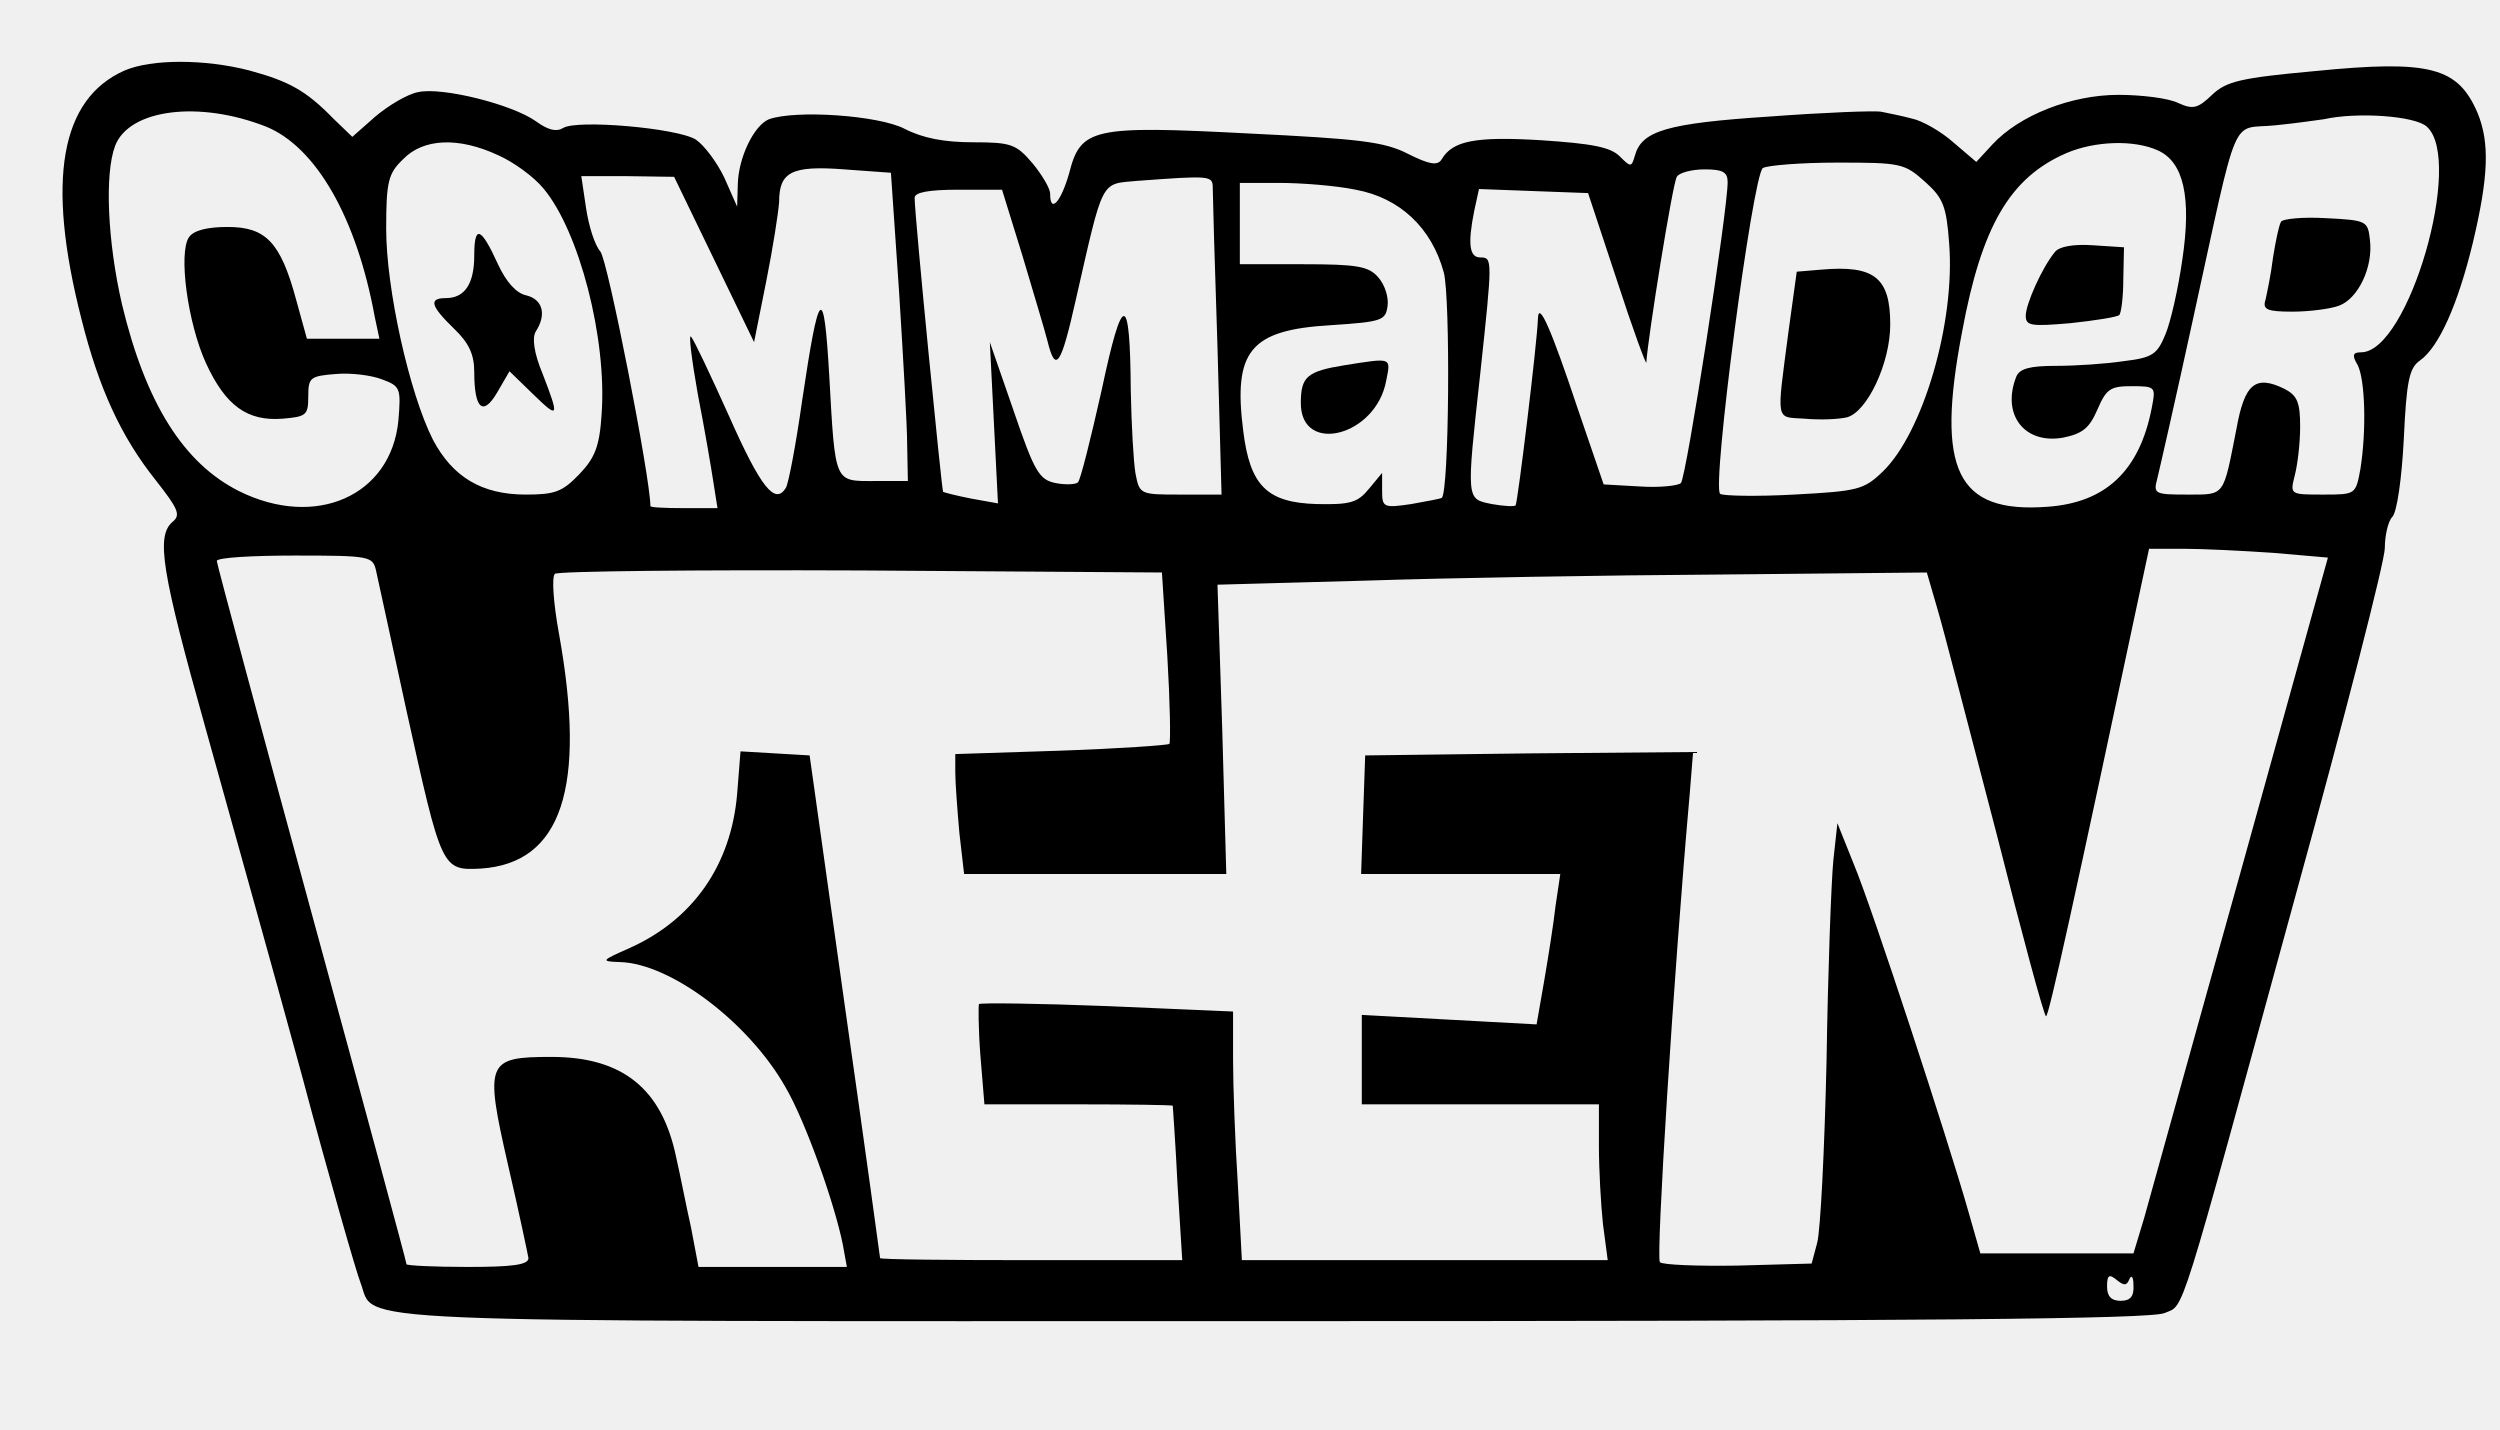
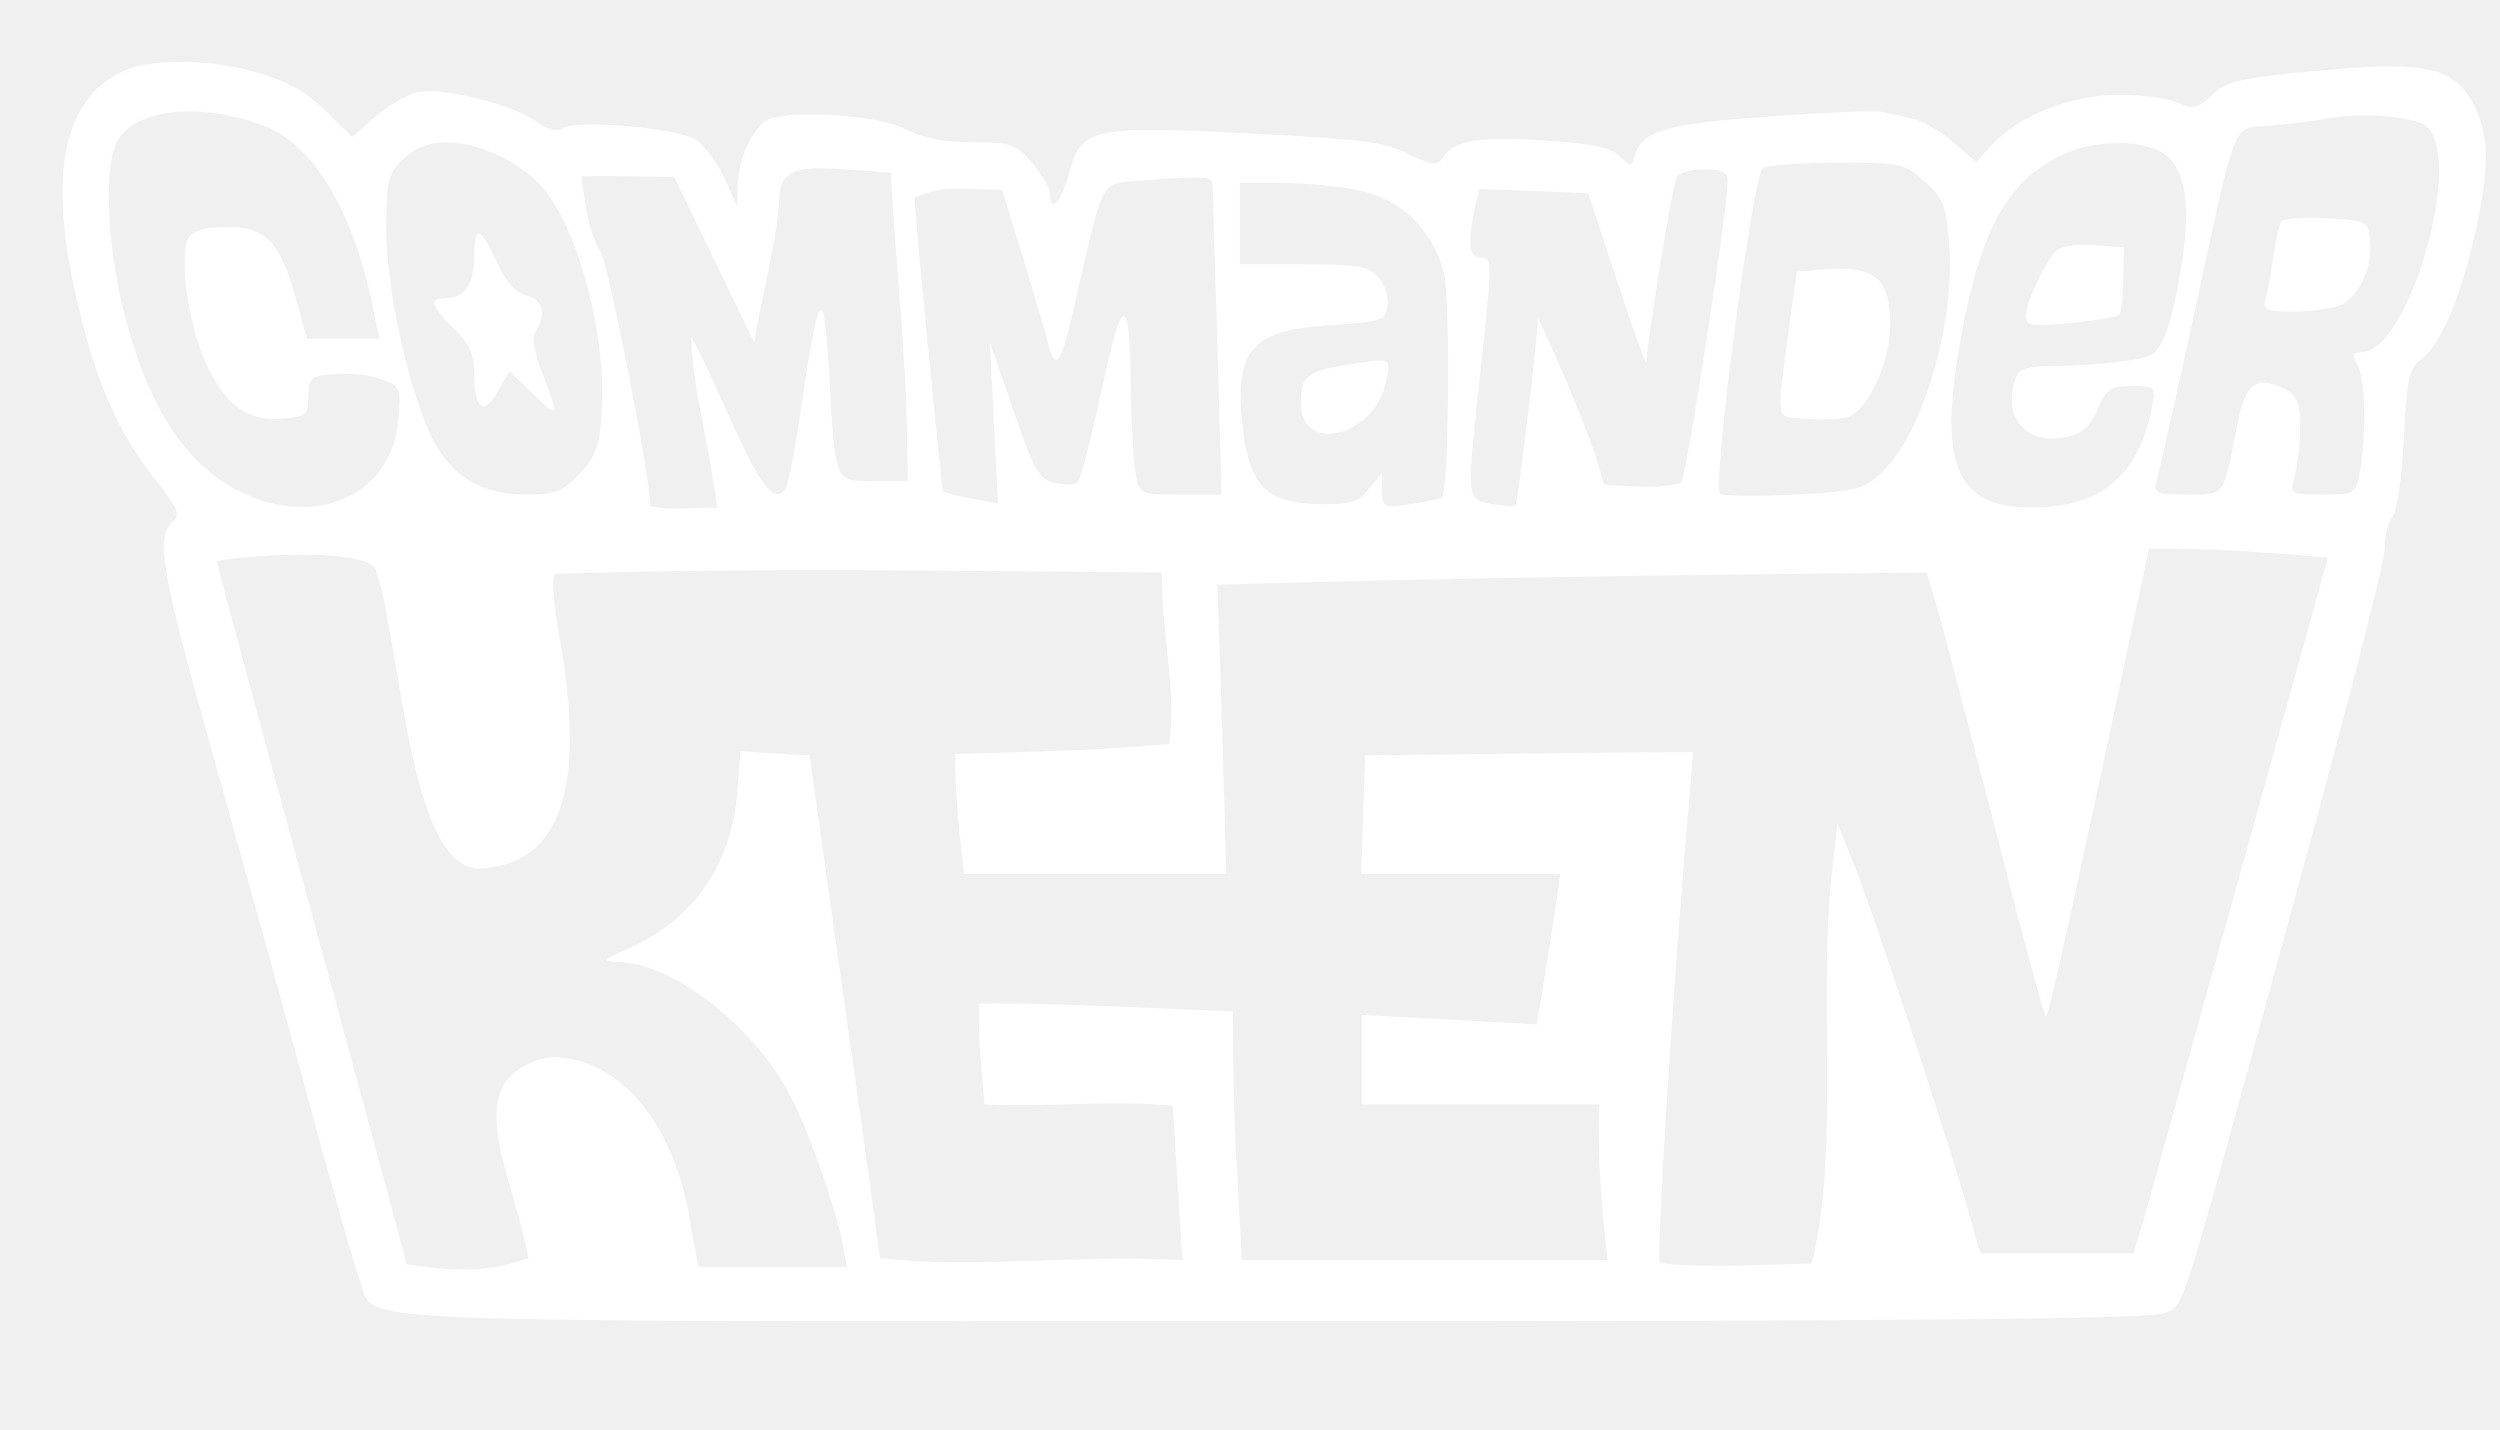
- <svg xmlns="http://www.w3.org/2000/svg" version="1.0" width="369pt" height="211pt" viewBox="0 0 369 211" preserveAspectRatio="xMidYMid meet">
-   <g transform="translate(0,211) scale(0.1,-0.1)" fill="#000000" stroke="none">
-     <path d="M184 2006 c-95 -42 -116 -162 -64 -366 26 -104 59 -175 110 -239 33 -42 37 -51 25 -61 -25 -21 -17 -72 49 -307 35 -126 99 -354 141 -508 41 -154 81 -293 87 -308 24 -61 -67 -57 1345 -57 961 0 1299 3 1318 12 30 13 18 -24 194 619 72 261 131 491 131 510 0 19 5 40 11 46 7 7 14 57 17 115 4 86 8 105 24 116 28 20 56 83 78 174 23 97 25 147 7 191 -29 68 -70 79 -241 62 -109 -10 -130 -15 -151 -35 -21 -20 -28 -22 -50 -12 -14 7 -54 12 -88 12 -70 0 -146 -30 -186 -73 l-24 -26 -34 29 c-18 16 -46 32 -61 35 -15 4 -35 8 -45 10 -9 2 -84 -1 -165 -7 -152 -10 -189 -21 -199 -58 -5 -17 -6 -17 -22 -1 -14 14 -41 19 -116 24 -98 6 -131 -1 -147 -28 -6 -10 -18 -8 -50 8 -35 18 -72 22 -235 30 -231 12 -248 8 -265 -59 -12 -42 -28 -60 -28 -30 0 8 -12 28 -26 45 -24 28 -31 31 -88 31 -42 0 -74 6 -101 20 -39 20 -161 28 -200 14 -22 -9 -45 -56 -46 -96 l-1 -33 -19 43 c-11 23 -30 48 -42 56 -27 17 -176 30 -196 17 -10 -6 -22 -3 -40 10 -35 25 -139 51 -174 43 -16 -3 -44 -20 -63 -36 l-34 -30 -28 27 c-40 41 -65 55 -124 71 -66 17 -144 17 -184 0z m209 -83 c73 -30 133 -133 160 -280 l7 -33 -54 0 -53 0 -16 58 c-23 85 -45 107 -101 107 -30 0 -50 -5 -57 -15 -16 -23 -2 -127 25 -186 29 -63 61 -86 113 -82 35 3 38 5 38 33 0 28 3 30 41 33 22 2 53 -2 68 -8 27 -10 28 -13 24 -61 -11 -111 -122 -160 -235 -104 -82 41 -138 130 -173 276 -21 91 -26 192 -10 234 21 54 124 67 223 28z m3189 0 c55 -49 -27 -333 -97 -333 -12 0 -14 -4 -5 -19 11 -22 13 -96 4 -153 -7 -38 -7 -38 -55 -38 -49 0 -49 0 -42 28 4 15 8 47 8 72 0 36 -4 46 -23 56 -43 21 -59 8 -71 -59 -20 -101 -16 -97 -73 -97 -47 0 -50 1 -44 23 3 12 27 117 52 232 70 319 55 283 122 290 31 3 64 8 72 9 49 11 135 5 152 -11z m-2847 -42 c23 -10 53 -32 67 -49 53 -63 94 -222 86 -333 -3 -48 -10 -65 -33 -89 -25 -26 -36 -30 -79 -30 -65 0 -108 26 -137 81 -35 69 -69 223 -69 311 0 70 3 82 25 103 30 31 82 33 140 6z m2450 7 c38 -17 50 -69 36 -162 -6 -42 -17 -91 -25 -110 -12 -29 -19 -34 -61 -39 -26 -4 -71 -7 -100 -7 -39 0 -54 -4 -59 -16 -22 -56 12 -100 69 -90 29 6 39 14 51 42 13 30 19 34 50 34 36 0 36 -1 30 -32 -18 -93 -68 -140 -154 -146 -134 -10 -165 54 -126 258 29 157 71 228 154 264 42 18 100 20 135 4z m-1858 -208 c6 -96 12 -199 12 -227 l1 -53 -49 0 c-60 0 -58 -5 -67 155 -8 139 -15 132 -40 -36 -9 -64 -20 -122 -24 -129 -16 -26 -37 0 -84 106 -27 60 -52 113 -56 117 -4 5 1 -34 10 -85 10 -51 20 -110 23 -130 l6 -38 -50 0 c-27 0 -49 1 -49 3 0 41 -63 364 -74 376 -8 9 -17 37 -21 64 l-7 47 68 0 69 -1 59 -122 59 -122 18 90 c10 50 18 102 19 117 0 44 18 54 96 48 l69 -5 12 -175z m1514 162 c27 -24 32 -36 36 -92 9 -117 -39 -279 -98 -336 -28 -27 -37 -29 -131 -34 -55 -3 -104 -2 -109 1 -13 8 48 471 63 481 7 4 57 8 110 8 93 0 99 -1 129 -28z m-291 -1 c0 -42 -61 -436 -69 -444 -4 -4 -32 -7 -61 -5 l-53 3 -38 111 c-39 117 -58 161 -59 134 -1 -35 -30 -273 -33 -276 -2 -2 -18 -1 -35 2 -38 8 -38 3 -17 194 18 168 18 170 0 170 -16 0 -19 19 -9 69 l7 32 80 -3 81 -3 43 -130 c23 -71 43 -125 43 -120 2 35 39 266 45 274 3 6 22 11 41 11 27 0 34 -4 34 -19z m-760 -8 c0 -10 3 -116 7 -235 l6 -218 -60 0 c-60 0 -61 0 -67 31 -3 17 -6 73 -7 123 -1 146 -12 146 -43 0 -16 -71 -31 -132 -35 -136 -3 -3 -18 -4 -33 -1 -24 5 -31 16 -62 107 l-35 101 6 -119 6 -119 -39 7 c-21 4 -40 9 -42 10 -2 3 -42 407 -42 434 0 8 20 12 65 12 l64 0 30 -97 c16 -54 33 -110 37 -126 12 -49 20 -37 42 61 41 180 36 170 90 175 108 8 112 8 112 -10z m211 -3 c65 -12 112 -56 130 -122 10 -37 8 -324 -3 -333 -2 -1 -22 -5 -45 -9 -41 -6 -43 -5 -43 20 l0 26 -19 -23 c-17 -21 -28 -24 -77 -23 -74 2 -99 27 -109 108 -15 118 10 149 129 156 76 5 81 7 84 28 2 13 -4 32 -14 43 -14 16 -31 19 -111 19 l-93 0 0 60 0 60 59 0 c32 0 83 -4 112 -10z m1354 -536 l81 -7 -128 -461 c-71 -253 -135 -485 -143 -513 l-16 -53 -113 0 -113 0 -18 63 c-29 102 -142 448 -169 512 l-24 60 -6 -55 c-3 -30 -8 -163 -10 -295 -3 -132 -9 -253 -14 -270 l-8 -30 -109 -3 c-59 -1 -111 1 -115 5 -6 7 20 421 44 691 l5 62 -242 -2 -242 -3 -3 -87 -3 -88 147 0 147 0 -7 -47 c-3 -27 -11 -77 -17 -112 l-11 -63 -129 7 -129 7 0 -66 0 -66 175 0 175 0 0 -62 c0 -35 3 -87 6 -115 l7 -53 -270 0 -270 0 -6 113 c-4 61 -7 144 -7 183 l0 71 -186 8 c-102 4 -187 5 -189 3 -1 -1 -1 -36 2 -75 l6 -73 138 0 c77 0 139 -1 140 -2 0 -2 4 -54 7 -116 l7 -112 -222 0 c-123 0 -223 1 -224 3 0 1 -23 169 -52 372 l-52 370 -51 3 -51 3 -5 -63 c-9 -105 -65 -185 -158 -227 -43 -19 -44 -20 -15 -21 75 -2 190 -89 244 -184 30 -51 73 -173 85 -233 l6 -33 -110 0 -109 0 -11 58 c-7 31 -16 78 -22 104 -21 101 -79 148 -184 148 -96 0 -99 -7 -64 -160 16 -69 29 -131 30 -137 0 -10 -24 -13 -90 -13 -49 0 -90 2 -90 4 0 3 -63 236 -140 518 -77 282 -140 516 -140 520 0 5 52 8 115 8 111 0 115 -1 120 -22 3 -13 23 -106 45 -207 52 -235 52 -236 110 -233 119 8 156 119 115 347 -8 44 -11 83 -6 88 4 4 207 6 452 5 l444 -3 8 -124 c4 -68 5 -126 3 -129 -3 -2 -75 -7 -161 -10 l-155 -5 0 -27 c0 -15 3 -55 6 -89 l7 -61 194 0 193 0 -6 214 -7 213 219 6 c120 4 356 8 523 9 l305 3 16 -55 c9 -30 47 -178 86 -327 38 -150 71 -273 74 -273 4 0 41 168 143 648 l9 42 51 0 c29 0 88 -3 132 -6z m-212 -1072 c3 7 6 3 6 -9 1 -17 -5 -23 -19 -23 -14 0 -20 7 -20 21 0 17 3 19 14 10 11 -9 15 -9 19 1z" />
-     <path d="M3367 1783 c-3 -4 -8 -28 -12 -53 -3 -25 -9 -53 -11 -62 -5 -15 2 -18 40 -18 24 0 56 4 69 9 28 11 50 57 45 97 -3 28 -5 29 -65 32 -34 2 -63 -1 -66 -5z" />
-     <path d="M700 1733 c0 -42 -14 -63 -42 -63 -26 0 -22 -12 12 -45 22 -21 30 -38 30 -64 0 -55 13 -66 34 -30 l18 31 34 -33 c39 -38 40 -36 15 29 -13 31 -16 54 -10 63 16 25 10 47 -14 53 -15 3 -30 20 -42 46 -25 55 -35 59 -35 13z" />
-     <path d="M3033 1738 c-19 -23 -43 -77 -43 -94 0 -15 8 -16 66 -11 37 4 69 9 72 12 3 3 6 27 6 53 l1 47 -46 3 c-29 2 -50 -2 -56 -10z" />
-     <path d="M2688 1712 l-36 -3 -12 -87 c-18 -138 -20 -127 24 -130 22 -2 49 -1 62 2 30 8 64 80 64 137 0 69 -23 88 -102 81z" />
-     <path d="M1985 1571 c-56 -9 -65 -17 -65 -56 0 -77 111 -49 126 33 7 35 9 34 -61 23z" />
+ <svg xmlns="http://www.w3.org/2000/svg" version="1.0" width="369pt" height="211pt" viewBox="0 0 369 211" preserveAspectRatio="xMidYMid meet" id="svg264">
+   <defs id="defs268" />
+   <g transform="translate(0,211) scale(0.1,-0.1)" fill="#000000" stroke="none" id="g262">
+     <path d="m 184,2006 c -95,-42 -116,-162 -64,-366 26,-104 59,-175 110,-239 33,-42 37,-51 25,-61 -25,-21 -17,-72 49,-307 35,-126 99,-354 141,-508 41,-154 81,-293 87,-308 24,-61 -67,-57 1345,-57 961,0 1299,3 1318,12 30,13 18,-24 194,619 72,261 131,491 131,510 0,19 5,40 11,46 7,7 14,57 17,115 4,86 8,105 24,116 28,20 56,83 78,174 23,97 25,147 7,191 -29,68 -70,79 -241,62 -109,-10 -130,-15 -151,-35 -21,-20 -28,-22 -50,-12 -14,7 -54,12 -88,12 -70,0 -146,-30 -186,-73 l -24,-26 -34,29 c -18,16 -46,32 -61,35 -15,4 -35,8 -45,10 -9,2 -84,-1 -165,-7 -152,-10 -189,-21 -199,-58 -5,-17 -6,-17 -22,-1 -14,14 -41,19 -116,24 -98,6 -131,-1 -147,-28 -6,-10 -18,-8 -50,8 -35,18 -72,22 -235,30 -231,12 -248,8 -265,-59 -12,-42 -28,-60 -28,-30 0,8 -12,28 -26,45 -24,28 -31,31 -88,31 -42,0 -74,6 -101,20 -39,20 -161,28 -200,14 -22,-9 -45,-56 -46,-96 l -1,-33 -19,43 c -11,23 -30,48 -42,56 -27,17 -176,30 -196,17 -10,-6 -22,-3 -40,10 -35,25 -139,51 -174,43 -16,-3 -44,-20 -63,-36 l -34,-30 -28,27 c -40,41 -65,55 -124,71 -66,17 -144,17 -184,0 z m 209,-83 c 73,-30 133,-133 160,-280 l 7,-33 c -35.667,0 -71.333,0 -107,0 l -16,58 c -23,85 -45,107 -101,107 -30,0 -50,-5 -57,-15 -16,-23 -2,-127 25,-186 29,-63 61,-86 113,-82 35,3 38,5 38,33 0,28 3,30 41,33 22,2 53,-2 68,-8 27,-10 28,-13 24,-61 -11,-111 -122,-160 -235,-104 -82,41 -138,130 -173,276 -21,91 -26,192 -10,234 21,54 124,67 223,28 z m 3189,0 c 55,-49 -27,-333 -97,-333 -12,0 -14,-4 -5,-19 11,-22 13,-96 4,-153 -7,-38 -7,-38 -55,-38 -49,0 -49,0 -42,28 4,15 8,47 8,72 0,36 -4,46 -23,56 -43,21 -59,8 -71,-59 -20,-101 -16,-97 -73,-97 -47,0 -50,1 -44,23 3,12 27,117 52,232 70,319 55,283 122,290 31,3 64,8 72,9 49,11 135,5 152,-11 z M 735,1881 c 23,-10 53,-32 67,-49 53,-63 94,-222 86,-333 -3,-48 -10,-65 -33,-89 -25,-26 -36,-30 -79,-30 -65,0 -108,26 -137,81 -35,69 -69,223 -69,311 0,70 3,82 25,103 30,31 82,33 140,6 z m 2450,7 c 38,-17 50,-69 36,-162 -6,-42 -17,-91 -25,-110 -12,-29 -19,-34 -61,-39 -26,-4 -71,-7 -100,-7 -39,0 -54,-4 -59,-16 -22,-56 12,-100 69,-90 29,6 39,14 51,42 13,30 19,34 50,34 36,0 36,-1 30,-32 -18,-93 -68,-140 -154,-146 -134,-10 -165,54 -126,258 29,157 71,228 154,264 42,18 100,20 135,4 z m -1846,-435 1,-53 h -49 c -60,0 -58,-5 -67,155 -8,139 -15,132 -40,-36 -9,-64 -20,-122 -24,-129 -16,-26 -37,0 -84,106 -27,60 -52,113 -56,117 2.675,-71.889 21.05,-136.406 33,-215 l 6,-38 c -31.965,2.483 -69.001,-4.301 -99,3 0,41 -63,364 -74,376 -19.796,36.66 -21.864,69.802 -28,111 45.673,0.396 91.334,-0.338 137,-1 l 59,-122 59,-122 c 11.485,68.898 31.622,137.201 37,207 0,44 18,54 96,48 l 69,-5 c 6.241,-133.931 23.035,-267.875 24,-402 z m 1502,389 c 27,-24 32,-36 36,-92 9,-117 -39,-279 -98,-336 -28,-27 -37,-29 -131,-34 -55,-3 -104,-2 -109,1 -13,8 48,471 63,481 7,4 57,8 110,8 93,0 99,-1 129,-28 z m -291,-1 c 0,-42 -61,-436 -69,-444 -39.718,-9.612 -71.78,-4.39 -114,-2 -13.242,66.86 -96.845,247.231 -97,245 -1,-35 -30,-273 -33,-276 -2,-2 -18,-1 -35,2 -38,8 -38,3 -17,194 18,168 18,170 0,170 -16,0 -19,19 -9,69 l 7,32 c 53.666,-2.027 107.333,-4.012 161,-6 l 43,-130 c 23,-71 43,-125 43,-120 2,35 39,266 45,274 3,6 22,11 41,11 27,0 34,-4 34,-19 z m -760,-8 c 0,-10 3,-116 7,-235 l 6,-218 h -60 c -60,0 -61,0 -67,31 -3,17 -6,73 -7,123 -1,146 -12,146 -43,0 -16,-71 -31,-132 -35,-136 -3,-3 -18,-4 -33,-1 -24,5 -31,16 -62,107 l -35,101 6,-119 6,-119 c -27.103,4.997 -54.599,9.033 -81,17 -2,3 -42,407 -42,434 41.613,20.326 76.671,12 129,12 l 30,-97 c 16,-54 33,-110 37,-126 12,-49 20,-37 42,61 41,180 36,170 90,175 108,8 112,8 112,-10 z m 211,-3 c 65,-12 112,-56 130,-122 10,-37 8,-324 -3,-333 -2,-1 -22,-5 -45,-9 -41,-6 -43,-5 -43,20 v 26 l -19,-23 c -17,-21 -28,-24 -77,-23 -74,2 -99,27 -109,108 -15,118 10,149 129,156 76,5 81,7 84,28 2,13 -4,32 -14,43 -14,16 -31,19 -111,19 h -93 v 60 60 h 59 c 32,0 83,-4 112,-10 z M 3436,1287 3308,826 C 3237,573 3173,341 3165,313 l -16,-53 h -226 l -18,63 c -29,102 -142,448 -169,512 l -24,60 -6,-55 c -24.593,-191.805 10.751,-425.122 -32,-595 l -109,-3 c -59,-1 -111,1 -115,5 -6,7 20,421 44,691 l 5,62 c -161.341,-0.934 -322.67,-3 -484,-5 -2.025,-58.332 -4.011,-116.666 -6,-175 h 294 c -11.273,-80.303 -21.457,-144.436 -35,-222 -86,4.667 -172,9.333 -258,14 v -66 -66 h 350 c -1.915,-78.012 4.131,-162.312 13,-230 h -270 -270 l -6,113 c -5.903,84.613 -7,169.252 -7,254 l -186,8 c -102,4 -187,5 -189,3 -1.241,-52.225 3.447,-92.601 8,-148 92.215,-4.57 186.116,6.614 278,-2 5.152,-80.588 8.612,-141.786 14,-228 -147.529,9.442 -299.314,-13.331 -446,3 0,1 -23,169 -52,372 l -52,370 -102,6 -5,-63 c -9,-105 -65,-185 -158,-227 -43,-19 -44,-20 -15,-21 75,-2 190,-89 244,-184 30,-51 73,-173 85,-233 l 6,-33 h -219 l -11,58 C 1001.097,433.09 927.256,548.022 814,550 669.176,522.743 757.141,380.606 780,253 721.846,231.697 670.223,233.307 600,244 c 0,3 -63,236 -140,518 -77,282 -140,516 -140,520 49.853,9.929 226.627,19.269 235,-14 37.578,-112.873 48.414,-444.869 155,-440 119,8 156,119 115,347 -8,44 -11,83 -6,88 316.046,9.484 556.614,4.293 896,2 -1.546,-83.221 21.757,-170.318 11,-253 -111.47,-10.279 -196.404,-11.142 -316,-15 -0.252,-62.8 5.931,-115.403 13,-177 h 387 c -3.58,142.357 -8.323,284.677 -13,427 366.253,10.668 702.592,14.613 1047,18 l 16,-55 c 9,-30 47,-178 86,-327 38,-150 71,-273 74,-273 4,0 41,168 143,648 l 9,42 c 94.737,0.816 171.737,-5.027 264,-13 z" id="path250" style="fill:#ffffff" />
+     <path d="M3367 1783 c-3 -4 -8 -28 -12 -53 -3 -25 -9 -53 -11 -62 -5 -15 2 -18 40 -18 24 0 56 4 69 9 28 11 50 57 45 97 -3 28 -5 29 -65 32 -34 2 -63 -1 -66 -5z" id="path252" style="fill:#ffffff" />
+     <path d="M700 1733 c0 -42 -14 -63 -42 -63 -26 0 -22 -12 12 -45 22 -21 30 -38 30 -64 0 -55 13 -66 34 -30 l18 31 34 -33 c39 -38 40 -36 15 29 -13 31 -16 54 -10 63 16 25 10 47 -14 53 -15 3 -30 20 -42 46 -25 55 -35 59 -35 13z" id="path254" style="fill:#ffffff" />
+     <path d="M3033 1738 c-19 -23 -43 -77 -43 -94 0 -15 8 -16 66 -11 37 4 69 9 72 12 3 3 6 27 6 53 l1 47 -46 3 c-29 2 -50 -2 -56 -10z" id="path256" style="fill:#ffffff" />
+     <path d="M2688 1712 l-36 -3 -12 -87 c-18 -138 -20 -127 24 -130 22 -2 49 -1 62 2 30 8 64 80 64 137 0 69 -23 88 -102 81z" id="path258" style="fill:#ffffff" />
+     <path d="M1985 1571 c-56 -9 -65 -17 -65 -56 0 -77 111 -49 126 33 7 35 9 34 -61 23z" id="path260" style="fill:#ffffff" />
  </g>
</svg>
